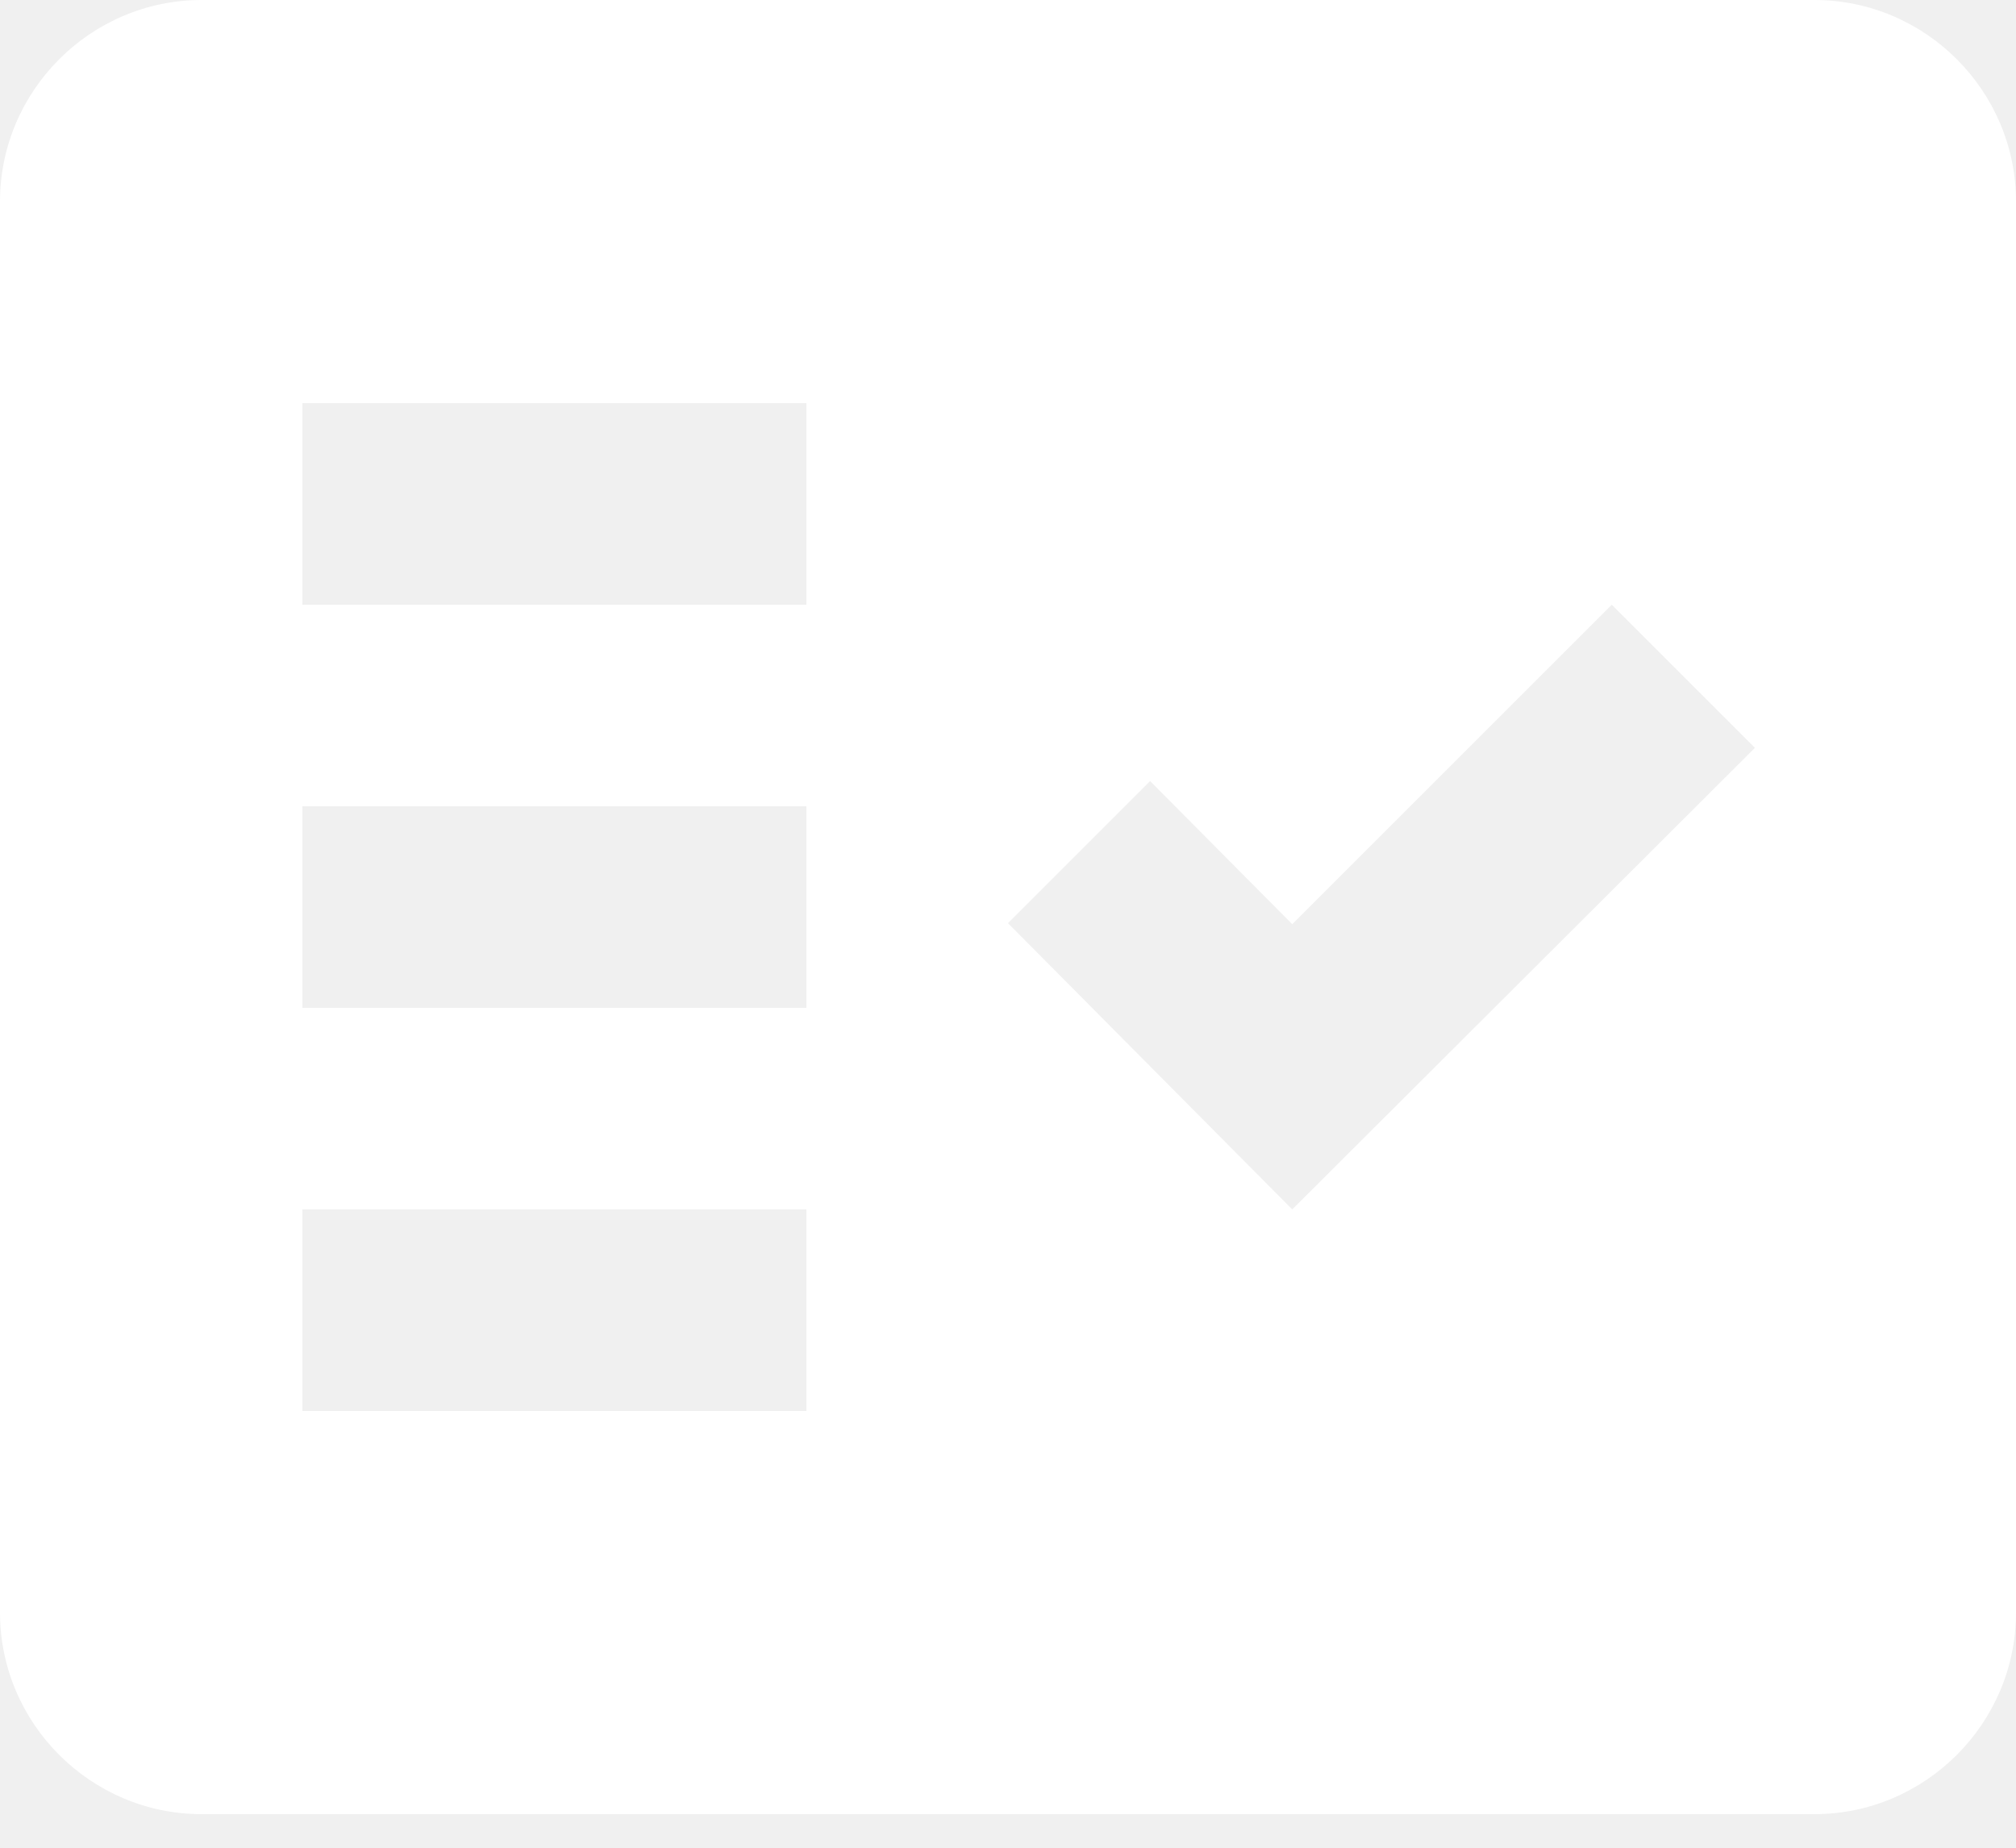
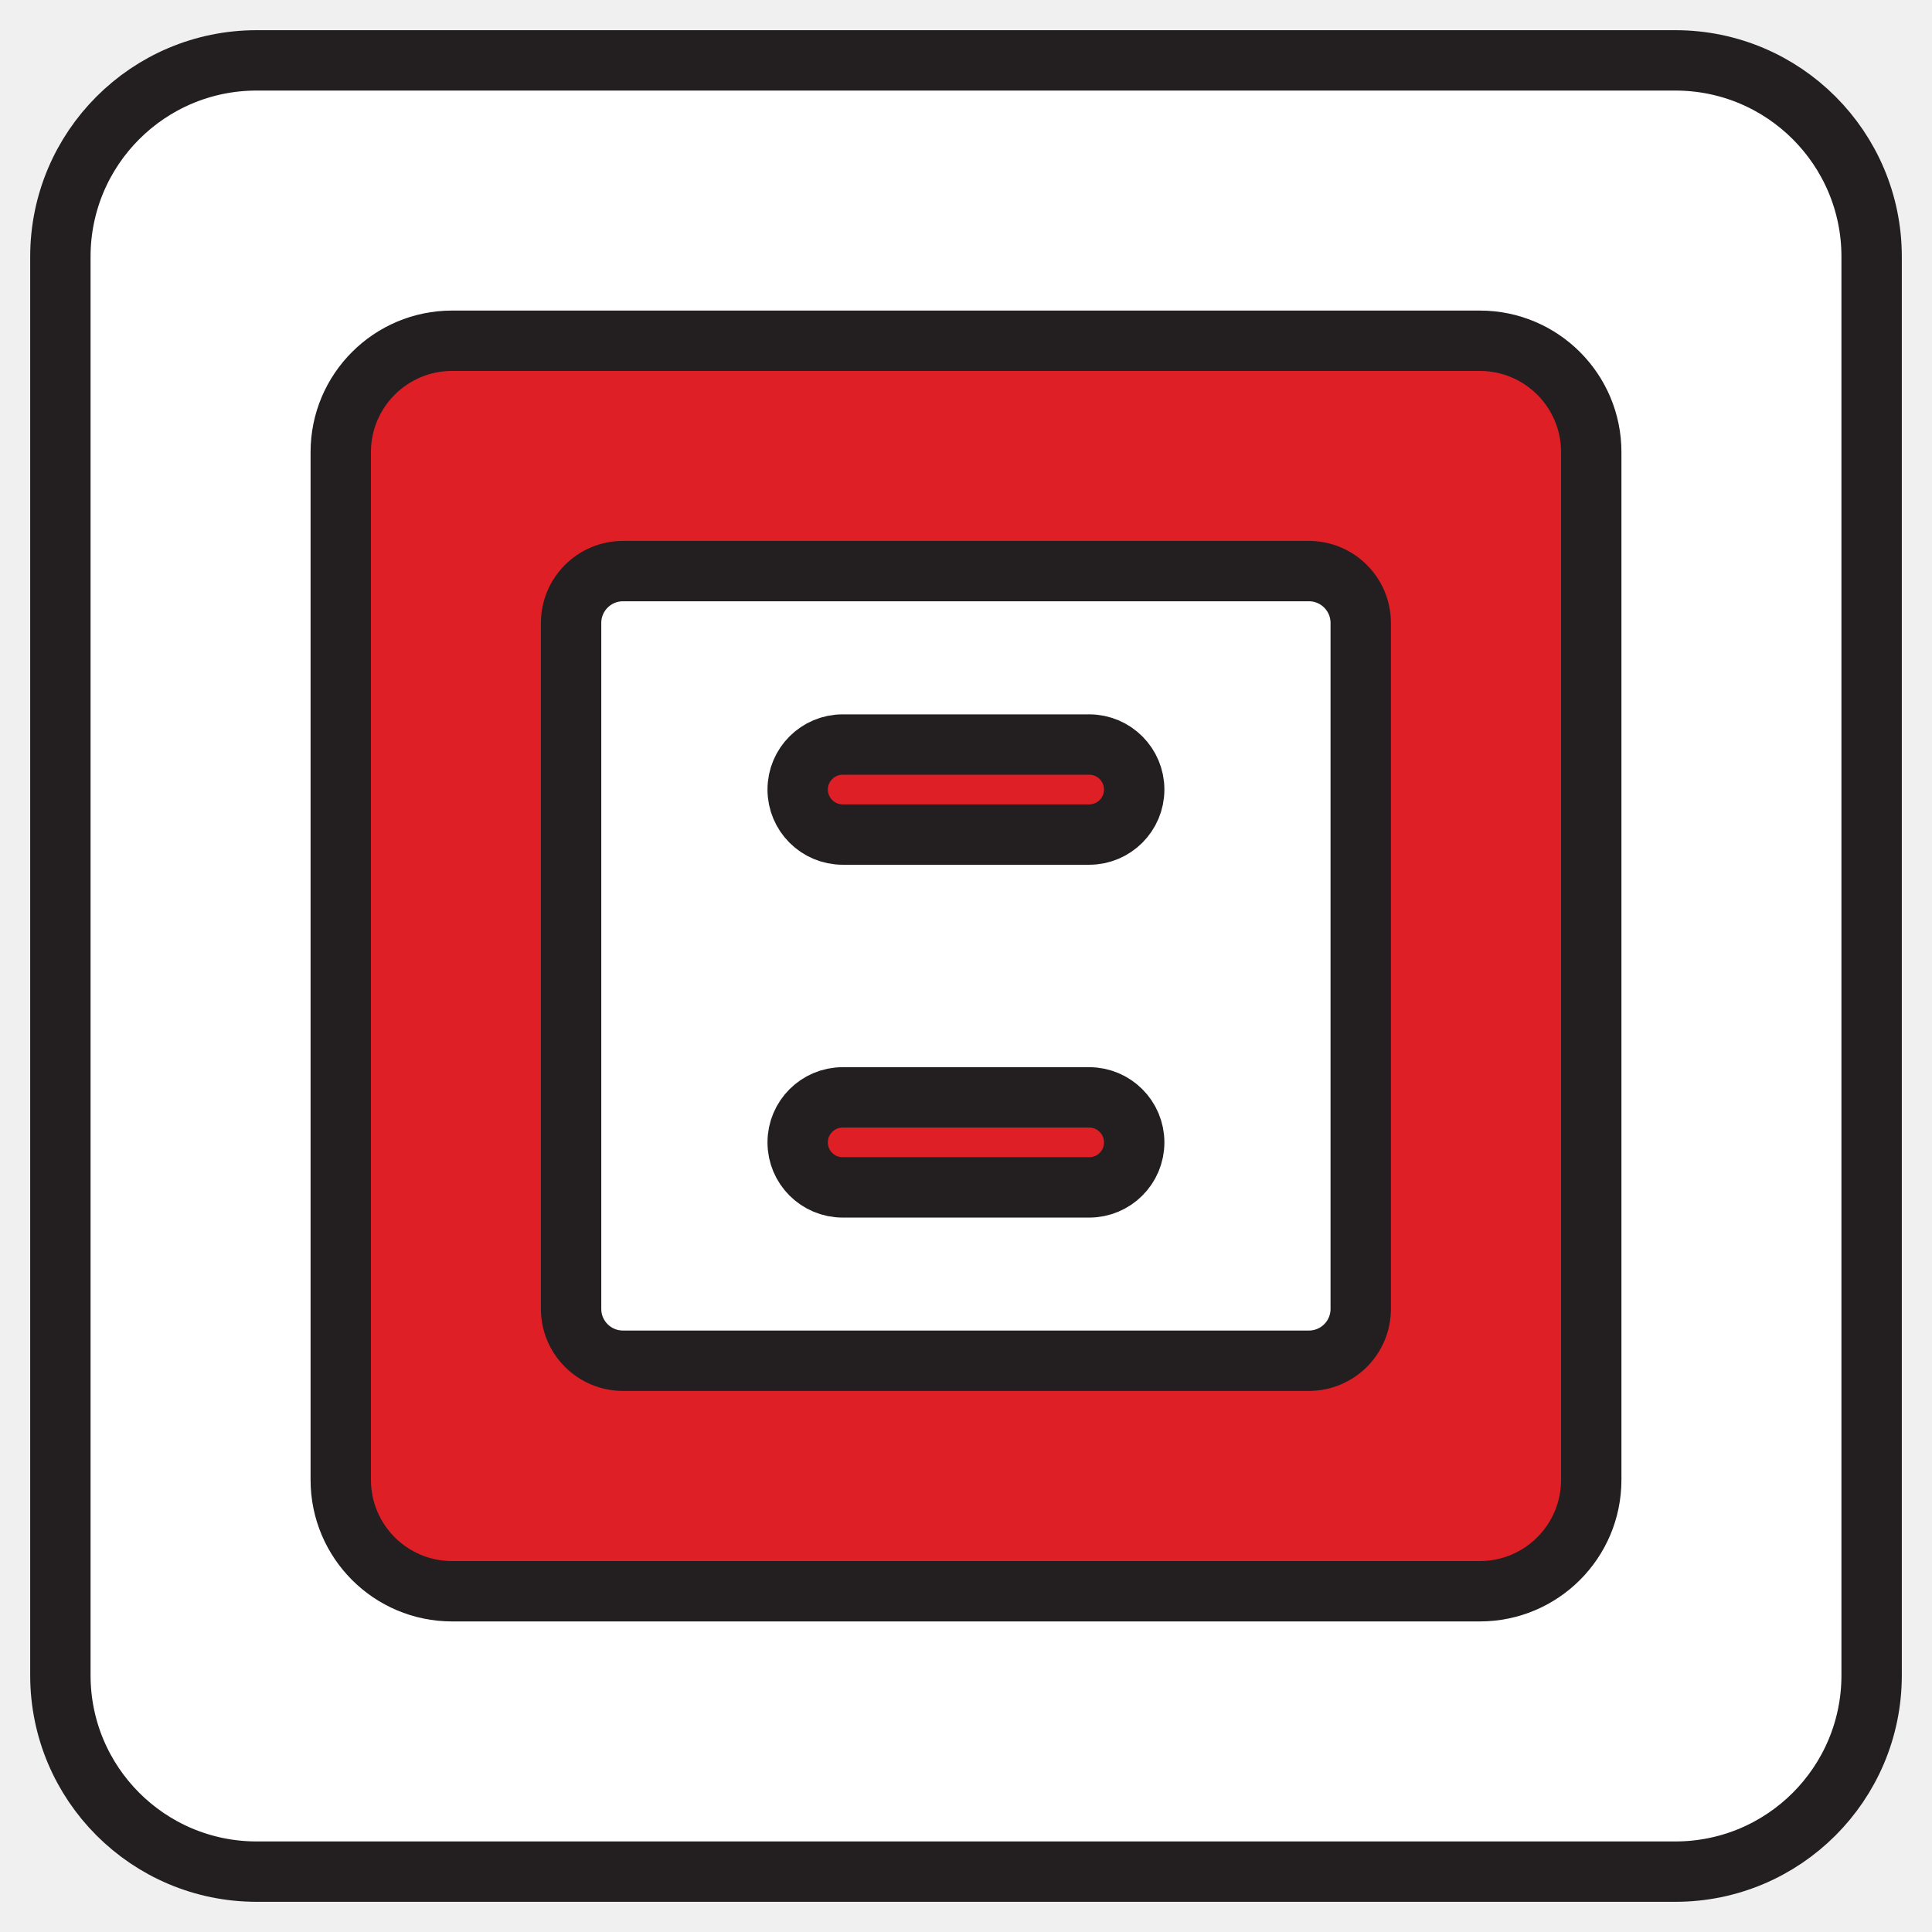
- <svg xmlns="http://www.w3.org/2000/svg" width="36" height="33" viewBox="0 0 36 33" fill="none">
-   <path fill-rule="evenodd" clip-rule="evenodd" d="M32.4 0H3.6C1.62 0 0 1.62 0 3.6V28.8C0 30.78 1.62 32.4 3.6 32.4H32.4C34.38 32.4 36 30.78 36 28.8V3.6C36 1.62 34.38 0 32.4 0ZM14.4 25.2H5.4V21.6H14.4V25.2ZM14.4 18H5.4V14.4H14.4V18ZM14.4 10.8H5.4V7.2H14.4V10.8ZM23.076 21.6L18 16.488L20.538 13.95L23.076 16.506L28.782 10.8L31.338 13.356L23.076 21.6Z" fill="white" />
+ <svg xmlns="http://www.w3.org/2000/svg" width="32" height="32" viewBox="0 0 32 32" fill="none">
+   <path d="M27.749 1H4.251C2.456 1 1 2.456 1 4.251V27.749C1 29.544 2.456 31 4.251 31H27.749C29.544 31 31 29.544 31 27.749V4.251C31 2.456 29.544 1 27.749 1Z" fill="white" stroke="#231F20" stroke-miterlimit="10" />
+   <path d="M24.511 5.644H7.488C6.47 5.644 5.644 6.47 5.644 7.488V24.511C5.644 25.53 6.47 26.356 7.488 26.356H24.511C25.53 26.356 26.356 25.53 26.356 24.511V7.488C26.356 6.47 25.53 5.644 24.511 5.644Z" fill="#DF1F26" stroke="#231F20" stroke-miterlimit="10" stroke-linecap="round" />
+   <path d="M21.679 9.459H10.319C9.844 9.459 9.459 9.844 9.459 10.319V21.679C9.459 22.154 9.844 22.538 10.319 22.538H21.679C22.154 22.538 22.538 22.154 22.538 21.679V10.319C22.538 9.844 22.154 9.459 21.679 9.459Z" fill="white" stroke="#231F20" stroke-miterlimit="10" />
+   <path d="M18.04 12.332H13.958C13.546 12.332 13.212 12.666 13.212 13.077C13.212 13.489 13.546 13.823 13.958 13.823H18.04C18.452 13.823 18.786 13.489 18.786 13.077C18.786 12.666 18.452 12.332 18.04 12.332Z" fill="#DF1F26" stroke="#231F20" stroke-miterlimit="10" stroke-linecap="round" />
+   <path d="M18.04 18.176H13.958C13.546 18.176 13.212 18.51 13.212 18.922C13.212 19.334 13.546 19.667 13.958 19.667H18.04C18.452 19.667 18.786 19.334 18.786 18.922C18.786 18.51 18.452 18.176 18.04 18.176Z" fill="#DF1F26" stroke="#231F20" stroke-miterlimit="10" stroke-linecap="round" />
</svg>
